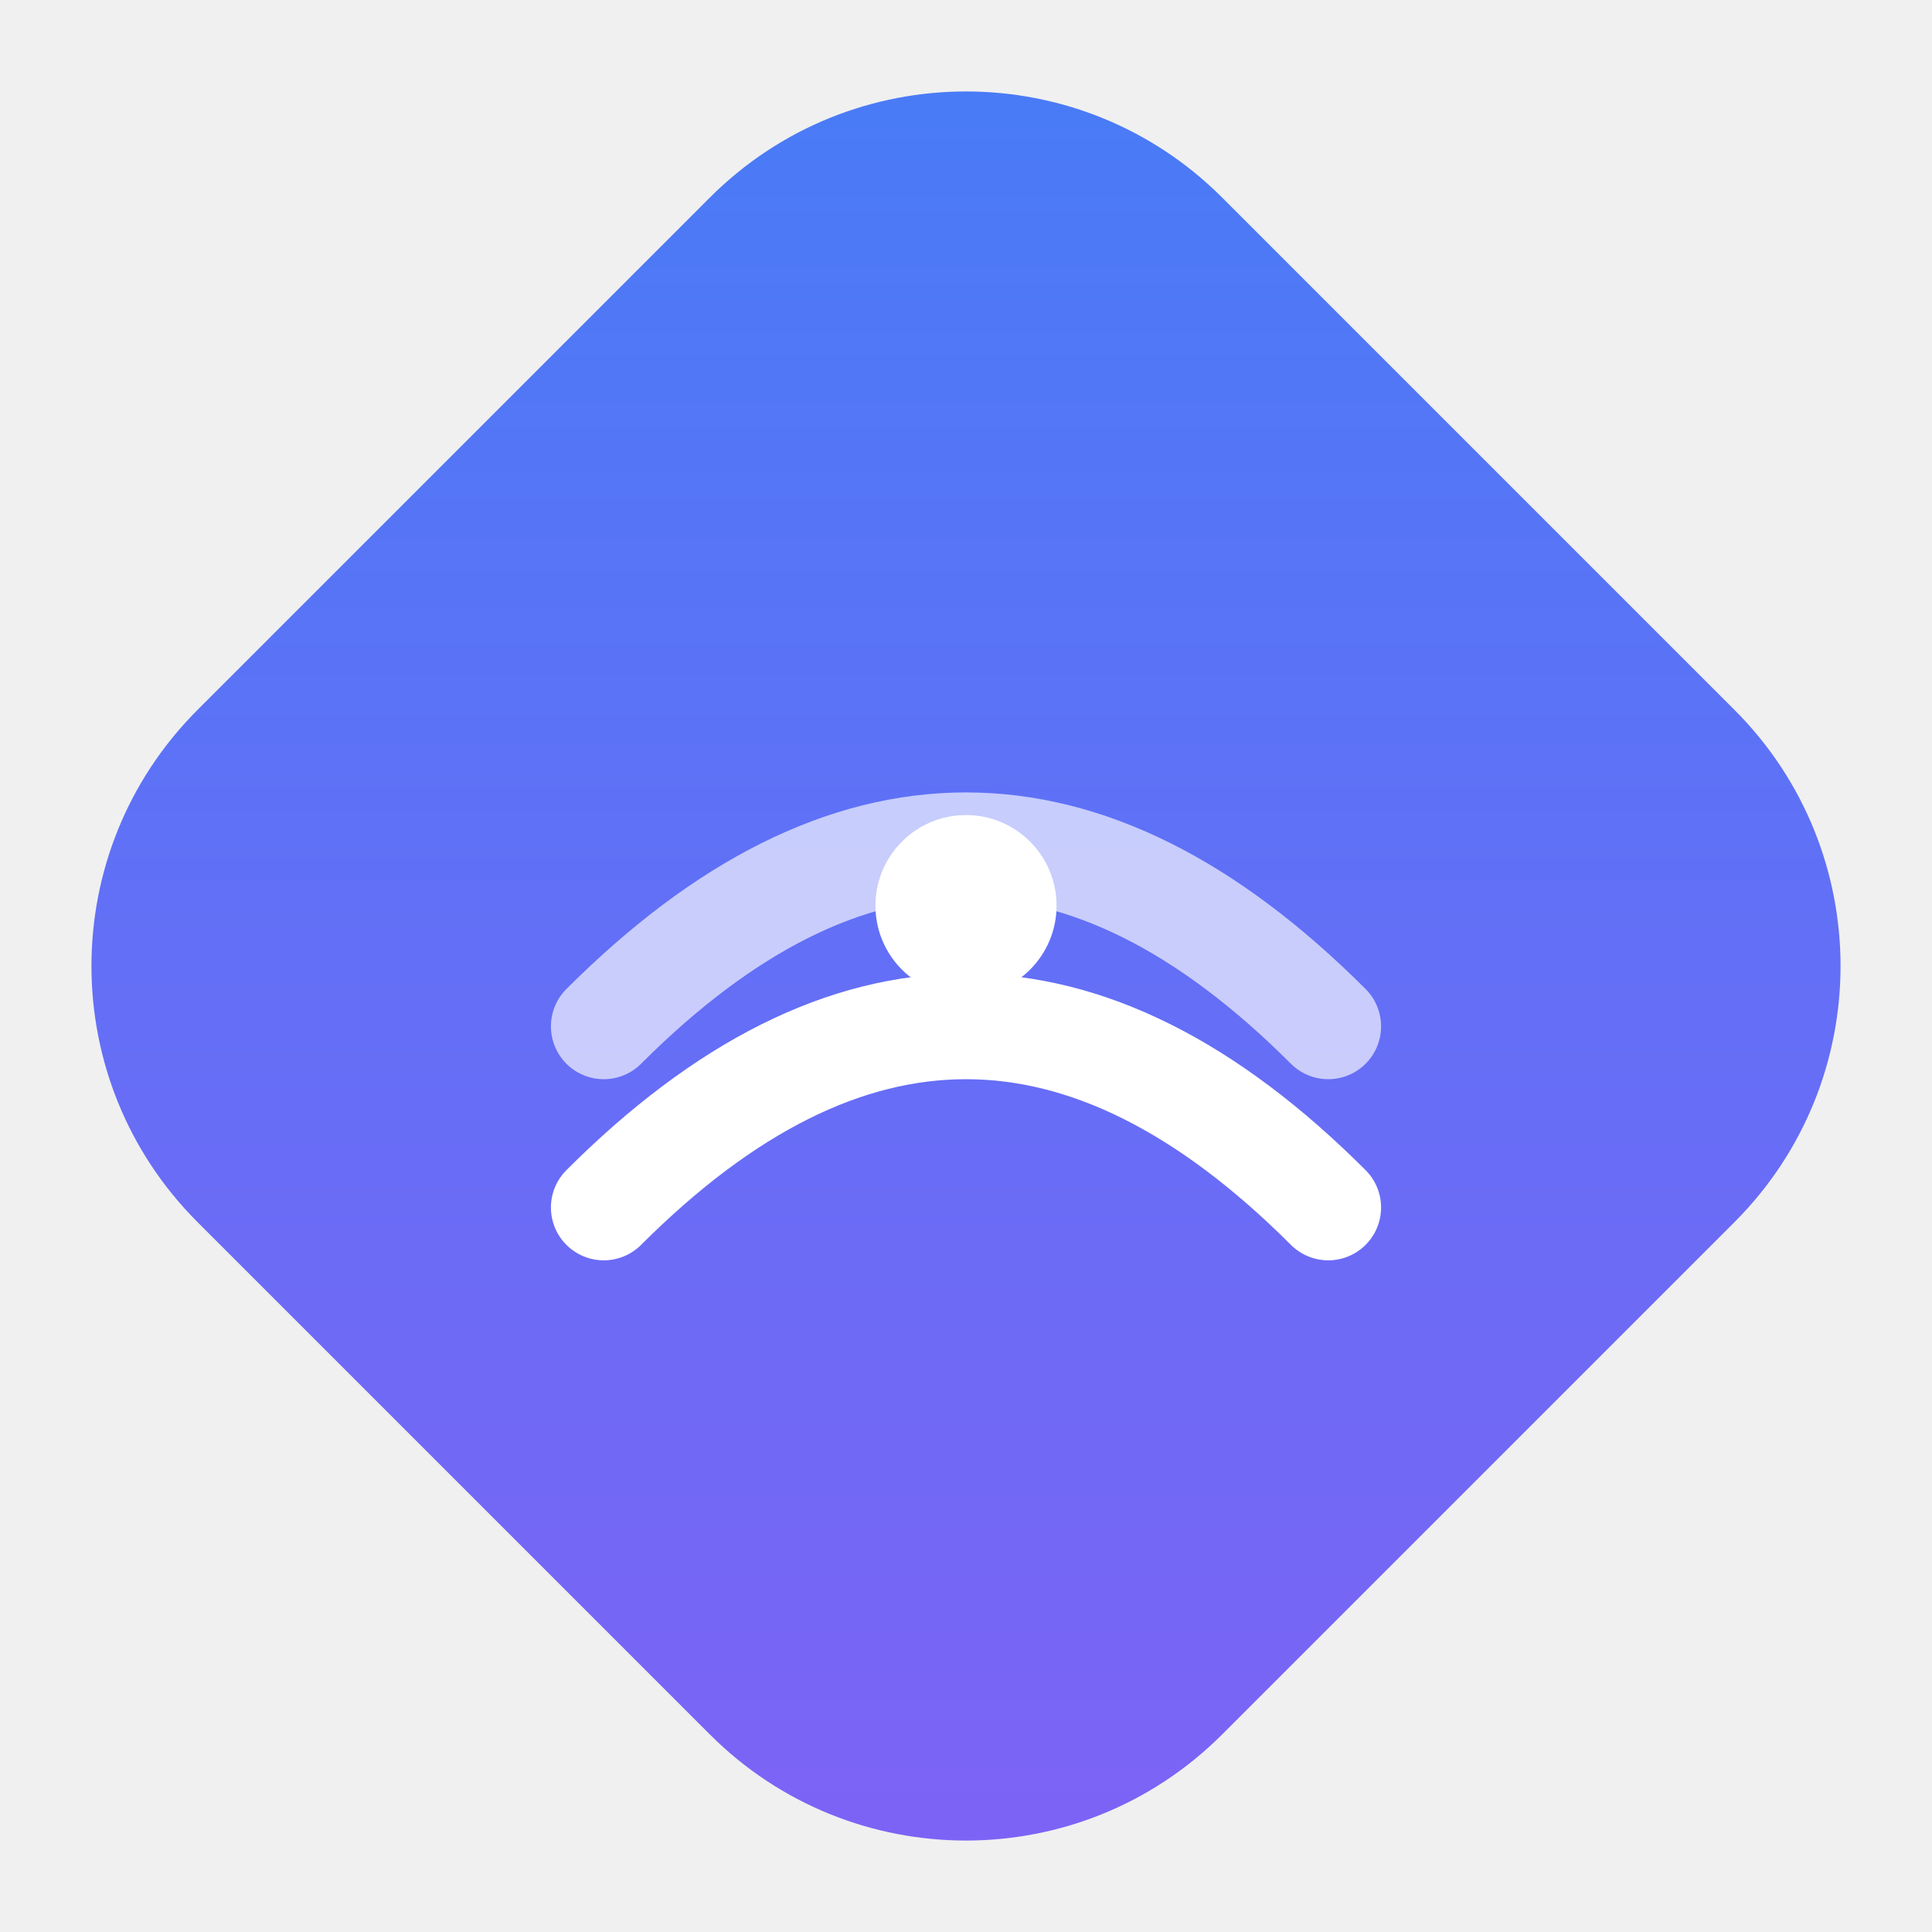
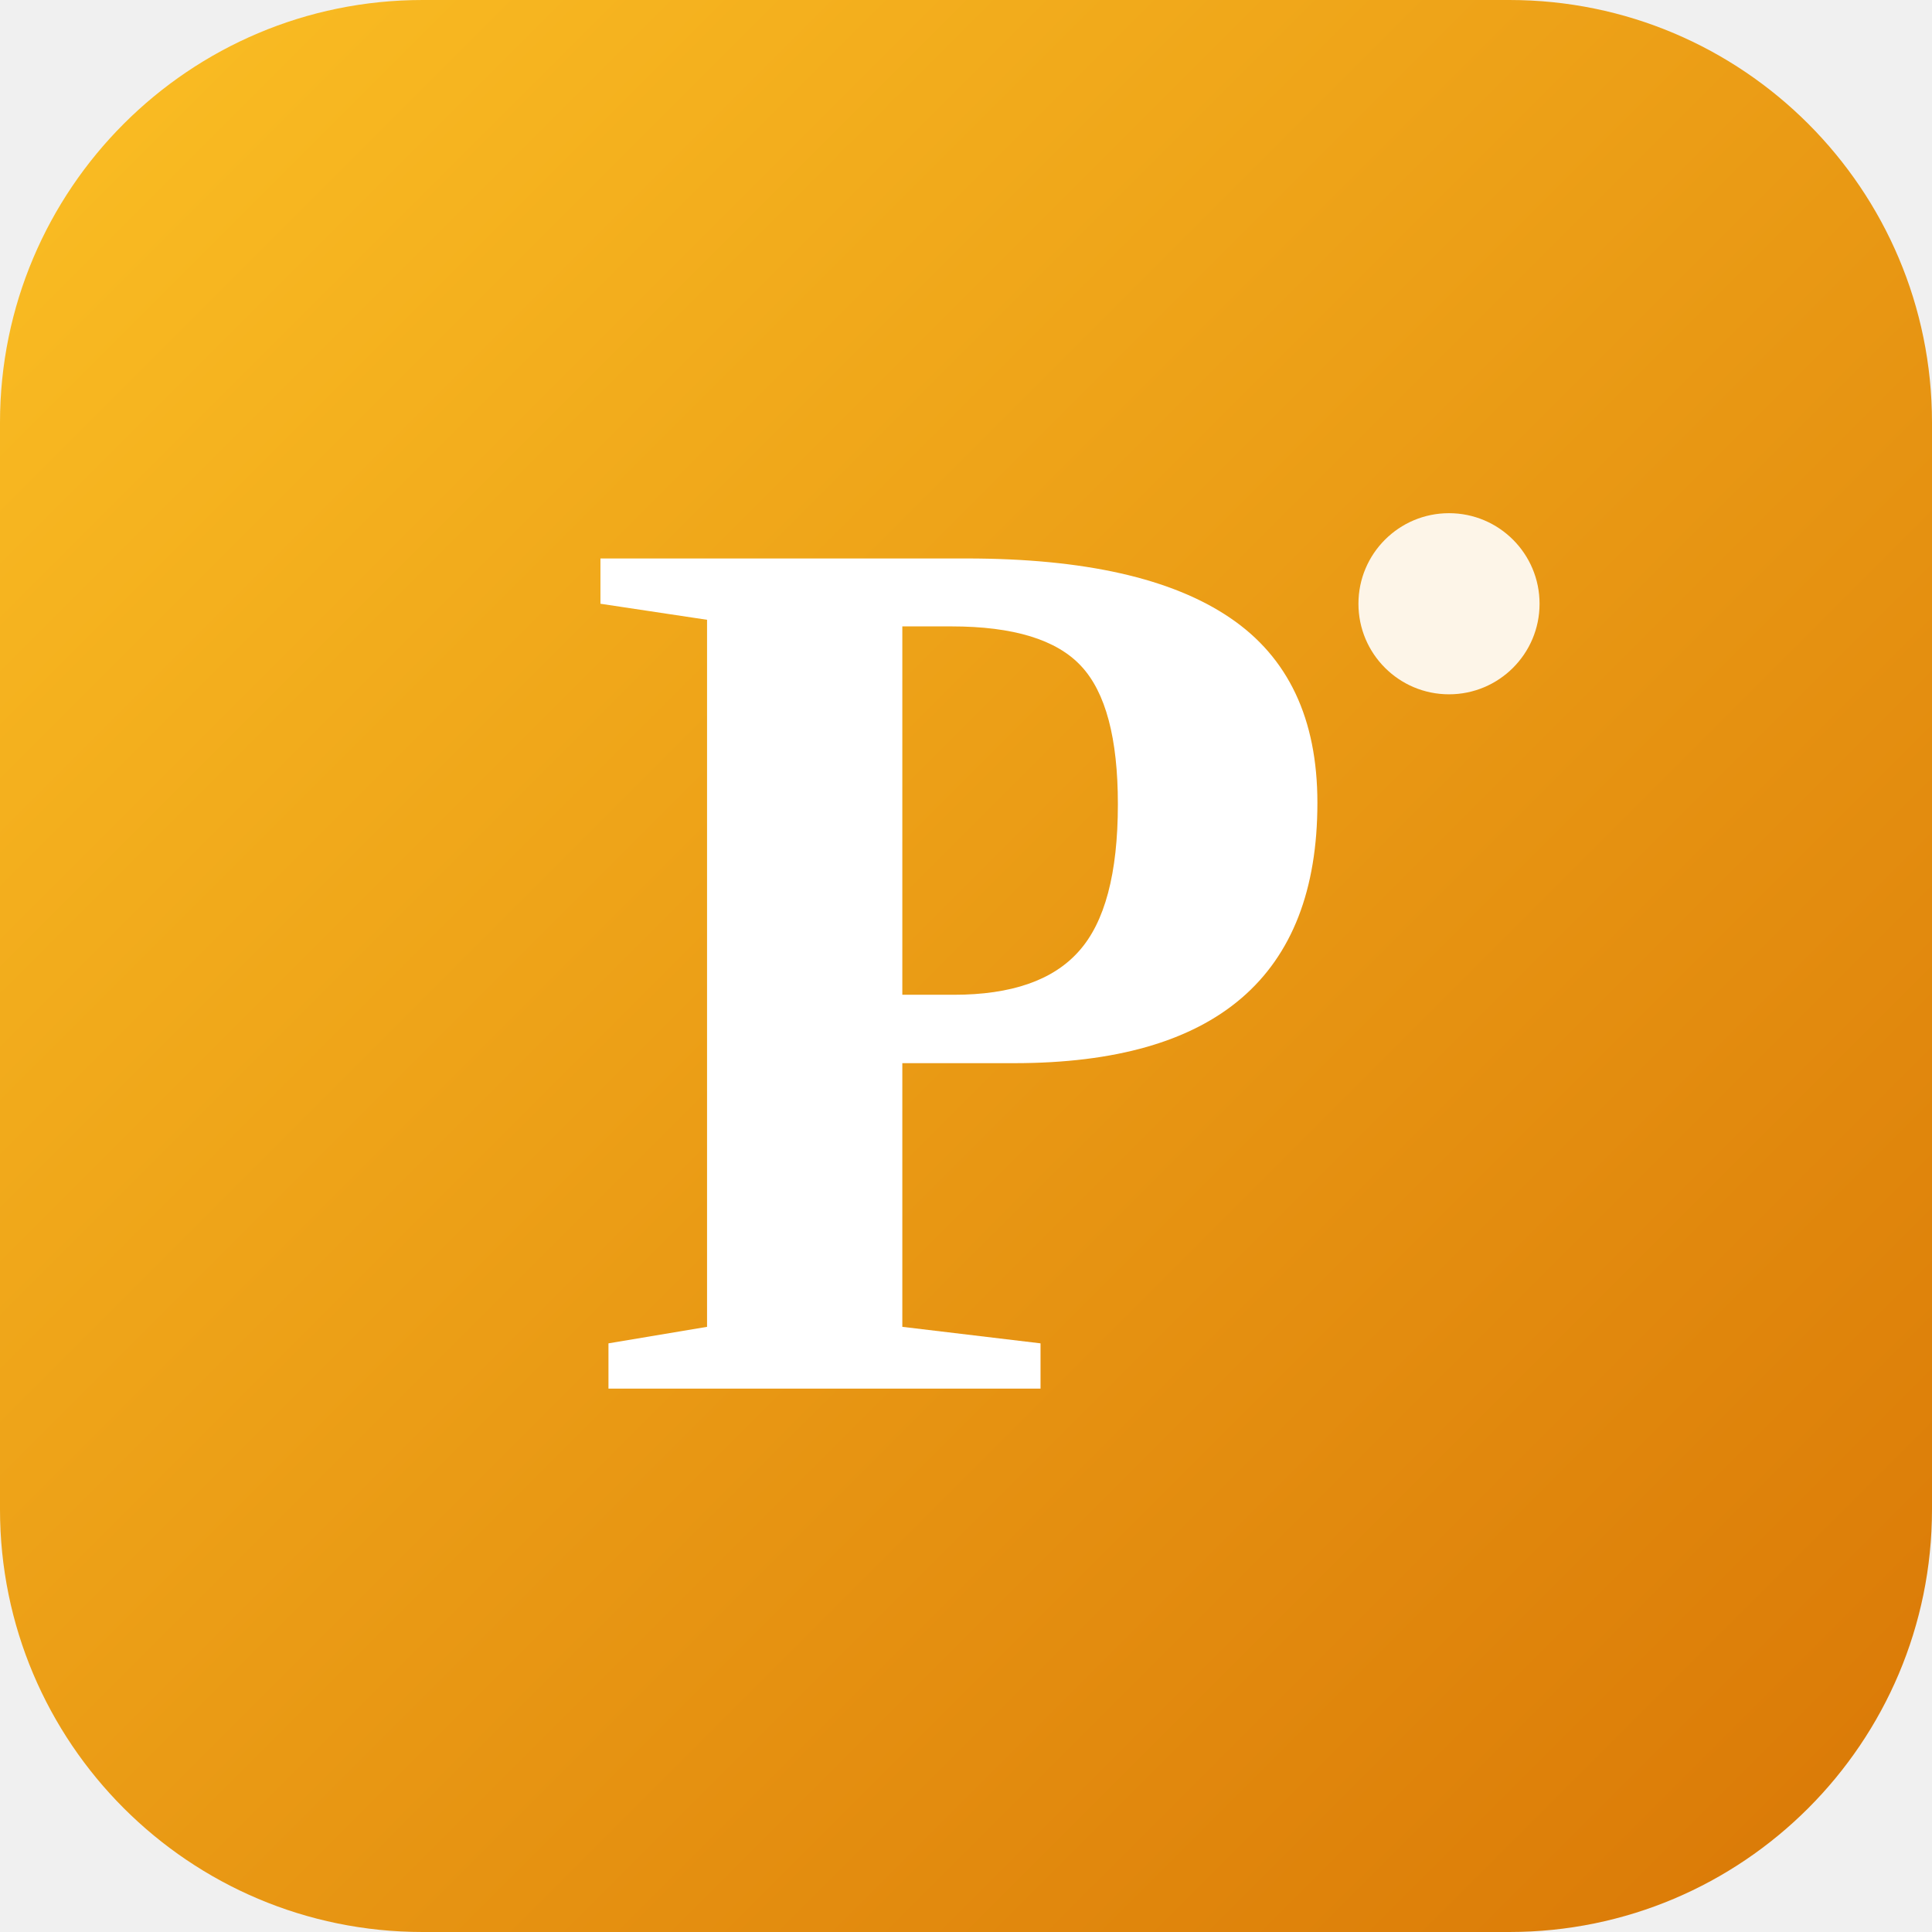
<svg xmlns="http://www.w3.org/2000/svg" viewBox="0 0 64 64" fill="none">
  <defs>
    <linearGradient id="g" x1="0" y1="0" x2="64" y2="64" gradientUnits="userSpaceOnUse">
-       <stop offset="0" stop-color="#3b82f6" />
-       <stop offset="1" stop-color="#8b5cf6" />
+       <stop offset="0" stop-color="#fbbf24" />
+       <stop offset="1" stop-color="#d97706" />
    </linearGradient>
  </defs>
-   <rect x="8" y="8" width="48" height="48" rx="12" transform="rotate(45 32 32)" fill="url(#g)" />
-   <path d="M20 40 Q32 28 44 40" stroke="#ffffff" stroke-width="3.5" stroke-linecap="round" fill="none" />
-   <path d="M20 34 Q32 22 44 34" stroke="#ffffff" stroke-width="3.5" stroke-linecap="round" fill="none" opacity="0.65" />
-   <circle cx="32" cy="30" r="3" fill="#ffffff" />
+   <rect x="0" y="0" width="64" height="64" rx="14" fill="url(#g)" />
+   <text x="32" y="46" font-family="Georgia, 'Times New Roman', serif" font-size="42" font-weight="700" fill="#ffffff" text-anchor="middle">P</text>
+   <circle cx="48" cy="20" r="3" fill="#ffffff" opacity="0.9" />
</svg>
